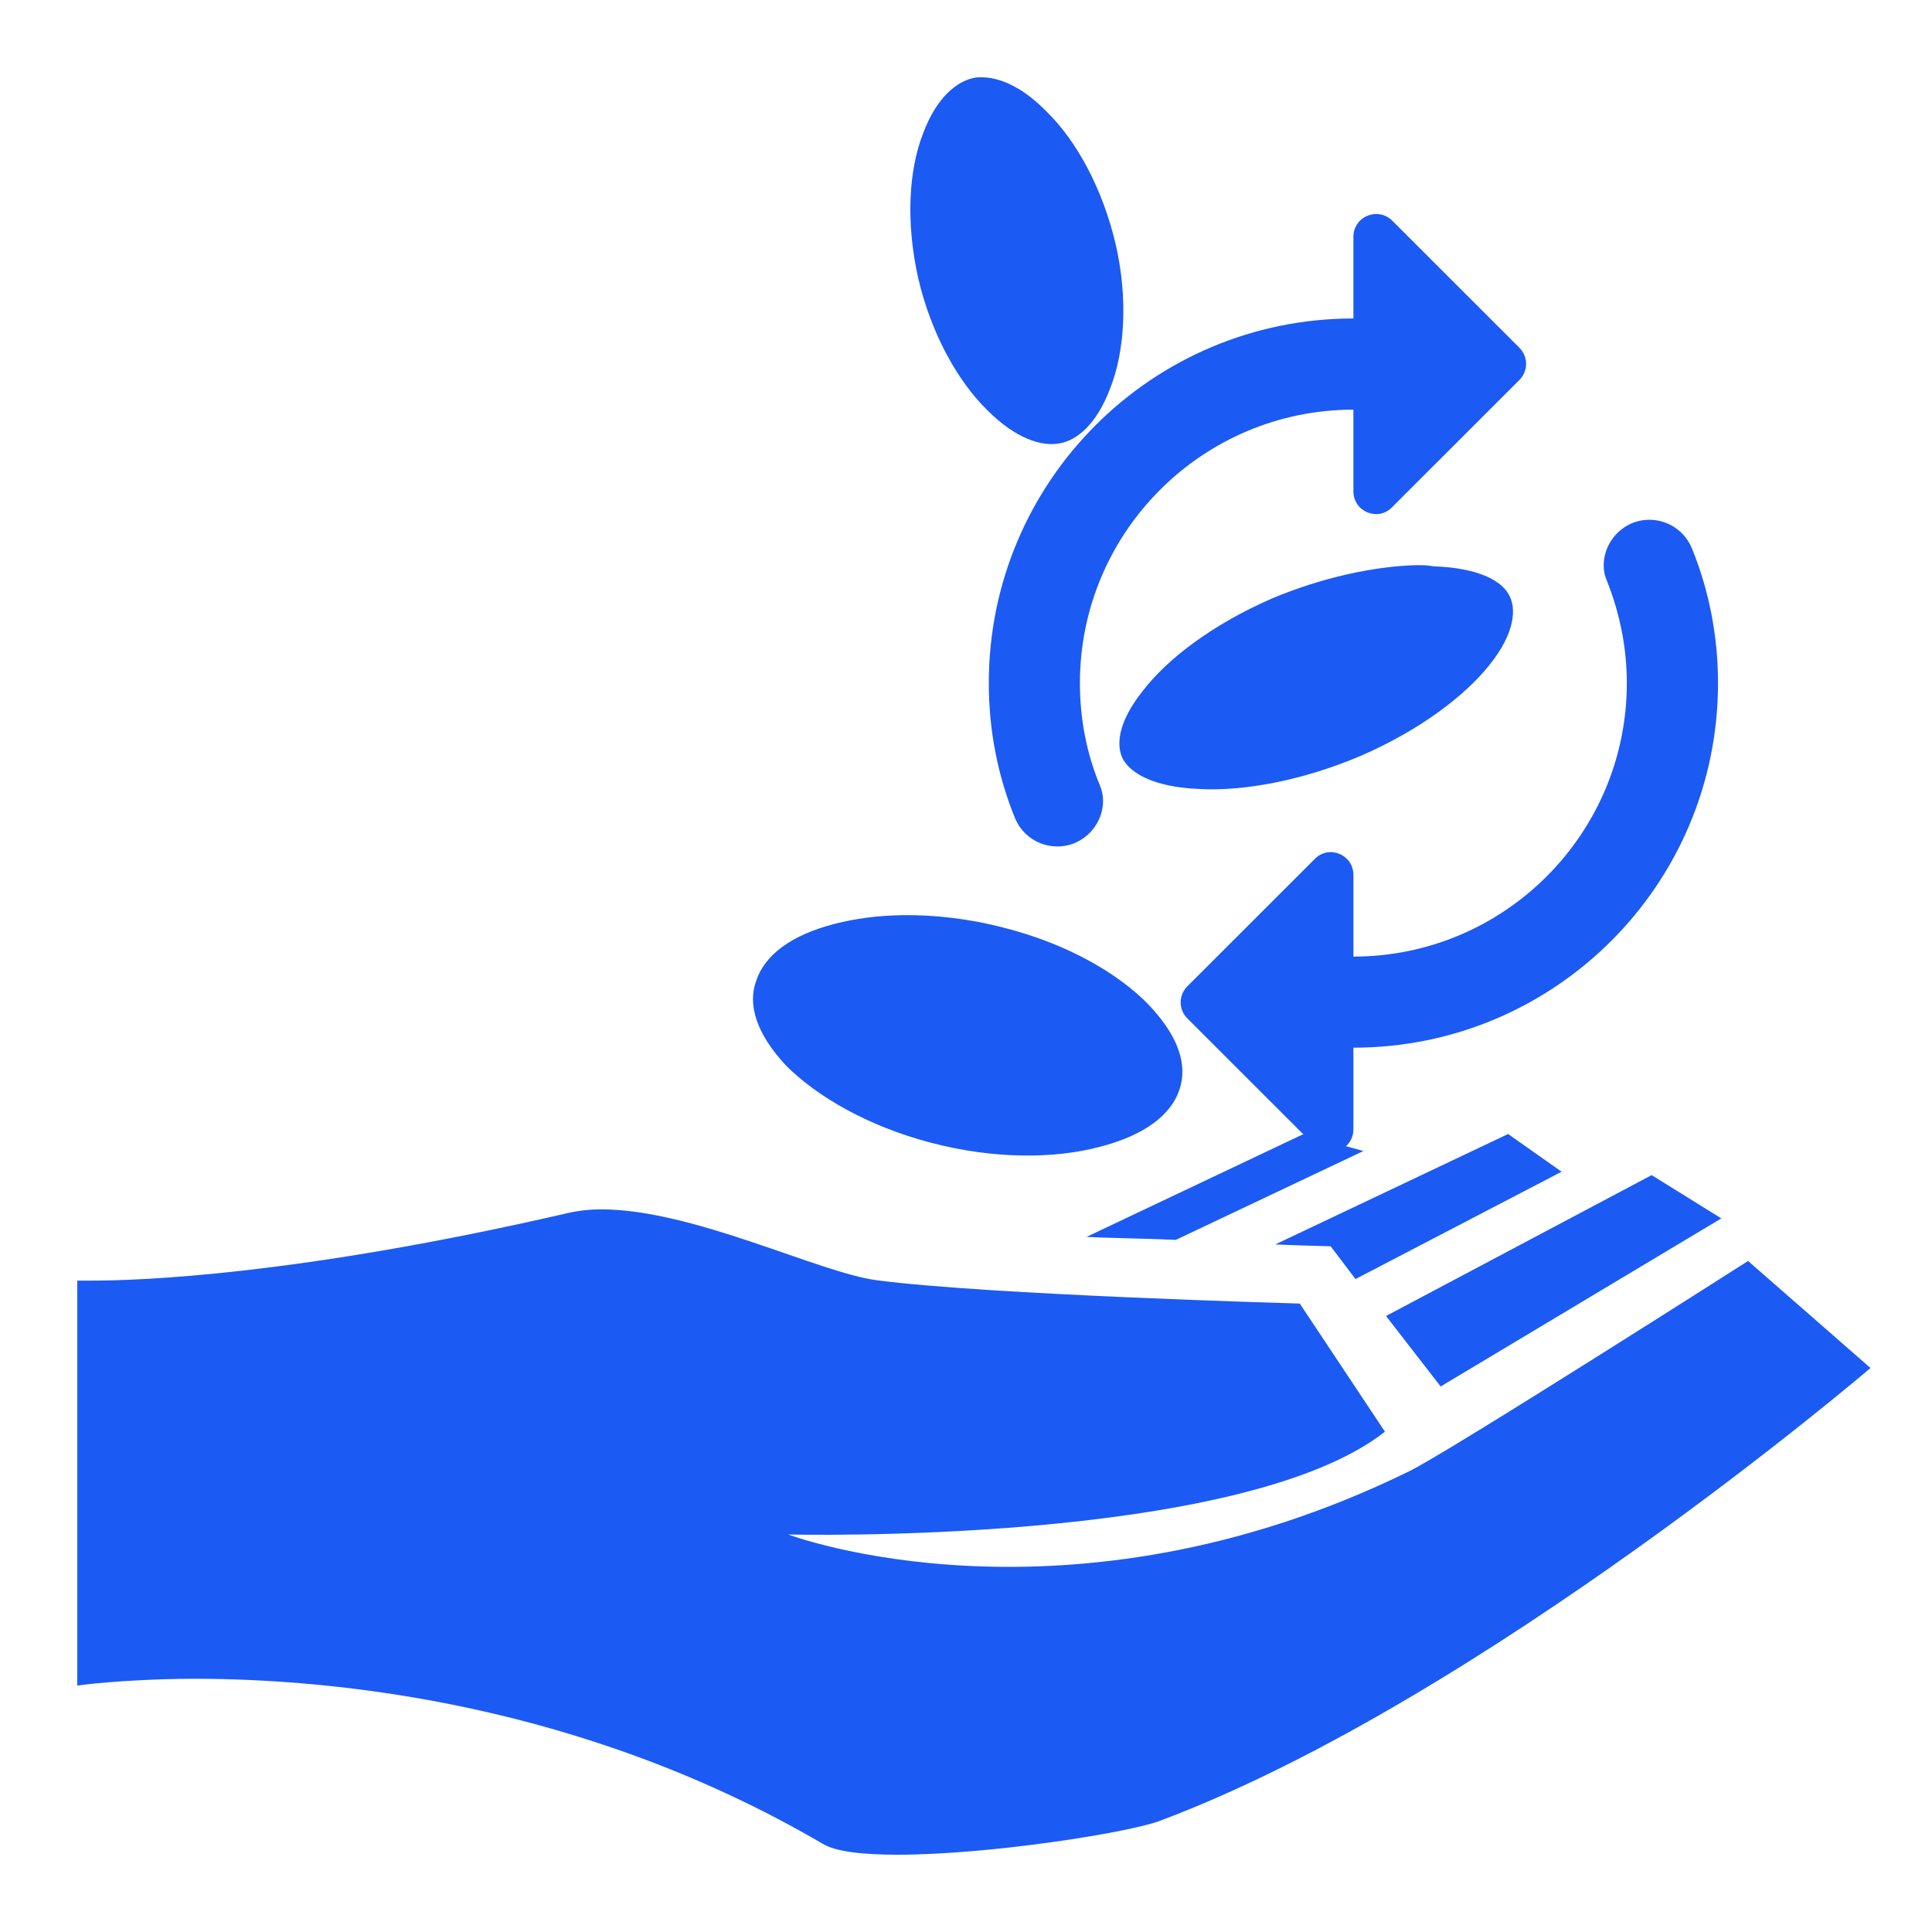
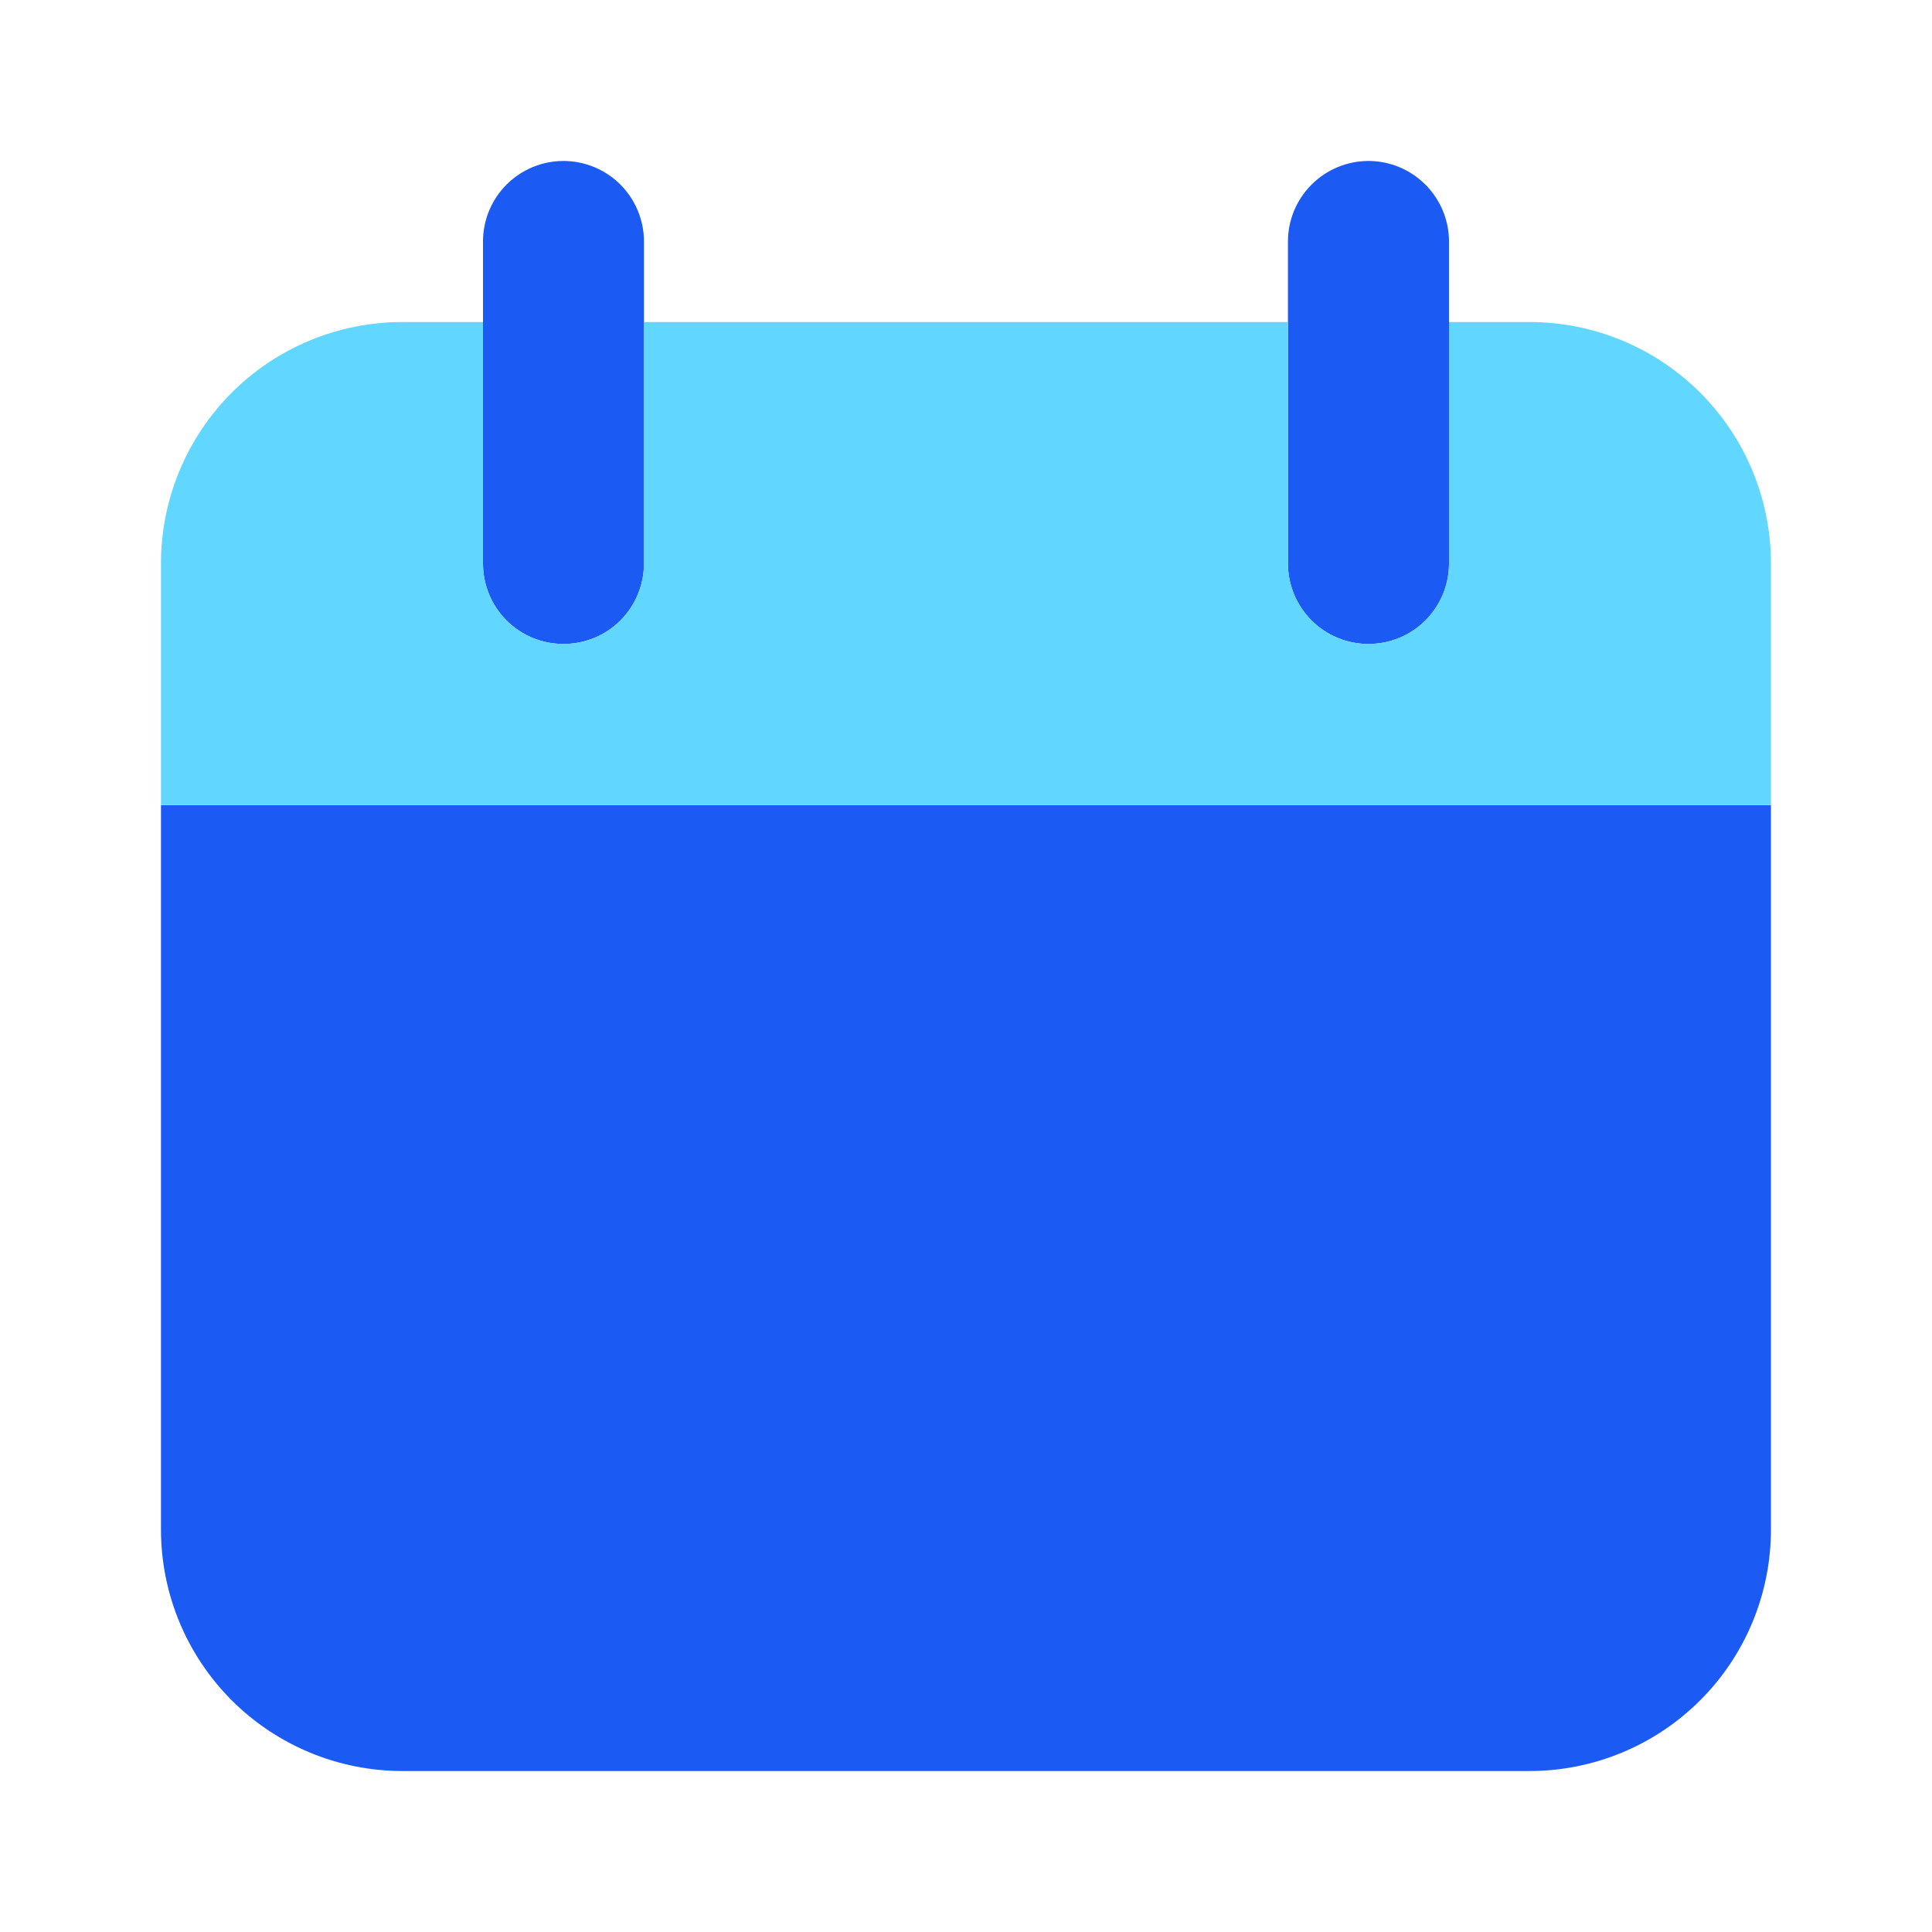
- <svg xmlns="http://www.w3.org/2000/svg" width="25" height="25" viewBox="0 0 25 25" fill="none">
-   <path d="M12.7 1C12.675 1 12.641 1 12.612 1.006C12.388 1.047 12.12 1.254 11.944 1.728C11.759 2.201 11.72 2.875 11.881 3.597C12.046 4.31 12.388 4.925 12.768 5.3C13.138 5.675 13.475 5.778 13.699 5.739C13.933 5.705 14.191 5.49 14.367 5.022C14.552 4.552 14.601 3.869 14.435 3.153C14.264 2.431 13.928 1.822 13.548 1.449C13.226 1.118 12.929 1 12.7 1ZM18.325 7.313C17.789 7.328 17.111 7.469 16.453 7.747C15.693 8.079 15.108 8.522 14.786 8.942C14.464 9.346 14.435 9.653 14.537 9.834C14.645 10.014 14.942 10.185 15.512 10.209C16.083 10.243 16.853 10.102 17.609 9.78C18.364 9.453 18.959 9.005 19.281 8.595C19.602 8.191 19.627 7.874 19.524 7.694C19.422 7.508 19.12 7.348 18.549 7.328C18.471 7.313 18.403 7.313 18.325 7.313ZM11.681 11.842C11.359 11.847 11.067 11.886 10.803 11.954C10.228 12.101 9.897 12.364 9.789 12.681C9.667 12.998 9.789 13.378 10.17 13.787C10.569 14.187 11.227 14.572 12.046 14.787C12.861 15.001 13.645 14.996 14.23 14.84C14.82 14.689 15.152 14.421 15.259 14.109C15.371 13.792 15.259 13.417 14.864 13.002C14.479 12.603 13.821 12.217 13.002 12.008C12.539 11.886 12.085 11.837 11.681 11.842ZM19.515 14.674L16.502 16.103C16.707 16.113 17.219 16.127 17.219 16.127L17.54 16.551L20.207 15.162L19.515 14.674ZM16.858 14.679L14.06 16.005C14.328 16.02 14.962 16.03 15.215 16.044L17.643 14.894L16.858 14.679ZM21.372 15.206L17.935 17.029L18.642 17.941L22.274 15.766L21.372 15.206ZM7.781 15.649C7.633 15.649 7.486 15.665 7.342 15.698C3.857 16.503 1.799 16.571 1.19 16.571H1V21.811C1 21.811 1.565 21.728 2.506 21.723C4.325 21.723 7.527 22.035 10.647 23.859C10.813 23.961 11.169 24 11.613 24C12.797 24 14.596 23.717 15.01 23.561C19.183 21.996 24.204 17.702 24.204 17.702L22.62 16.317C22.62 16.317 18.73 18.799 18.237 19.037C13.796 21.216 10.199 19.856 10.199 19.856C10.199 19.856 16.044 20.003 17.921 18.526L16.819 16.868C16.819 16.868 12.783 16.756 11.344 16.566C10.594 16.468 8.97 15.649 7.781 15.649Z" fill="#1C5AF4" />
-   <path d="M17.513 5.301V6.357C17.513 6.622 17.831 6.752 18.014 6.563L19.66 4.918C19.777 4.8 19.777 4.617 19.66 4.499L18.014 2.854C17.973 2.813 17.92 2.785 17.863 2.774C17.805 2.764 17.746 2.77 17.693 2.793C17.639 2.815 17.593 2.853 17.561 2.902C17.529 2.951 17.512 3.008 17.513 3.066V4.121C14.906 4.121 12.795 6.233 12.795 8.839C12.795 9.453 12.913 10.043 13.131 10.579C13.29 10.974 13.797 11.081 14.098 10.78C14.257 10.62 14.322 10.379 14.234 10.166C14.063 9.759 13.974 9.305 13.974 8.839C13.974 6.887 15.561 5.301 17.513 5.301ZM20.927 6.899C20.768 7.058 20.703 7.306 20.792 7.513C20.957 7.925 21.051 8.374 21.051 8.839C21.051 10.791 19.465 12.378 17.513 12.378V11.322C17.513 11.057 17.194 10.927 17.012 11.116L15.366 12.761C15.248 12.879 15.248 13.062 15.366 13.18L17.012 14.825C17.053 14.866 17.105 14.893 17.162 14.904C17.218 14.915 17.277 14.909 17.33 14.887C17.384 14.866 17.429 14.828 17.462 14.781C17.494 14.733 17.512 14.677 17.513 14.619V13.557C20.119 13.557 22.231 11.446 22.231 8.839C22.231 8.226 22.113 7.636 21.895 7.1C21.735 6.705 21.228 6.598 20.927 6.899Z" fill="#1C5AF4" />
+ <svg xmlns="http://www.w3.org/2000/svg" width="22" height="22" viewBox="0 0 22 22" fill="none">
+   <path d="M20.166 9.167H1.833V17.417C1.833 18.146 2.123 18.846 2.638 19.361C3.154 19.877 3.854 20.167 4.583 20.167H17.416C18.146 20.167 18.845 19.877 19.361 19.361C19.877 18.846 20.166 18.146 20.166 17.417V9.167ZM6.416 7.333C6.173 7.333 5.94 7.237 5.768 7.065C5.596 6.893 5.5 6.66 5.5 6.417V2.75C5.5 2.507 5.596 2.274 5.768 2.102C5.94 1.93 6.173 1.833 6.416 1.833C6.659 1.833 6.893 1.93 7.065 2.102C7.236 2.274 7.333 2.507 7.333 2.75V6.417C7.333 6.66 7.236 6.893 7.065 7.065C6.893 7.237 6.659 7.333 6.416 7.333ZM15.583 7.333C15.34 7.333 15.107 7.237 14.935 7.065C14.763 6.893 14.666 6.66 14.666 6.417V2.75C14.666 2.507 14.763 2.274 14.935 2.102C15.107 1.93 15.34 1.833 15.583 1.833C15.826 1.833 16.059 1.93 16.231 2.102C16.403 2.274 16.5 2.507 16.5 2.75V6.417C16.5 6.66 16.403 6.893 16.231 7.065C16.059 7.237 15.826 7.333 15.583 7.333Z" fill="#1C5AF4" />
+   <path d="M17.416 3.667H16.5V6.417C16.5 6.66 16.403 6.893 16.231 7.065C16.059 7.237 15.826 7.333 15.583 7.333C15.34 7.333 15.107 7.237 14.935 7.065C14.763 6.893 14.666 6.66 14.666 6.417V3.667H7.333V6.417C7.333 6.66 7.236 6.893 7.065 7.065C6.893 7.237 6.659 7.333 6.416 7.333C6.173 7.333 5.94 7.237 5.768 7.065C5.596 6.893 5.5 6.66 5.5 6.417V3.667H4.583C3.854 3.667 3.154 3.956 2.638 4.472C2.123 4.988 1.833 5.687 1.833 6.417V9.166H20.166V6.417C20.166 5.687 19.877 4.988 19.361 4.472C18.845 3.956 18.146 3.667 17.416 3.667Z" fill="#61D6FF" />
</svg>
